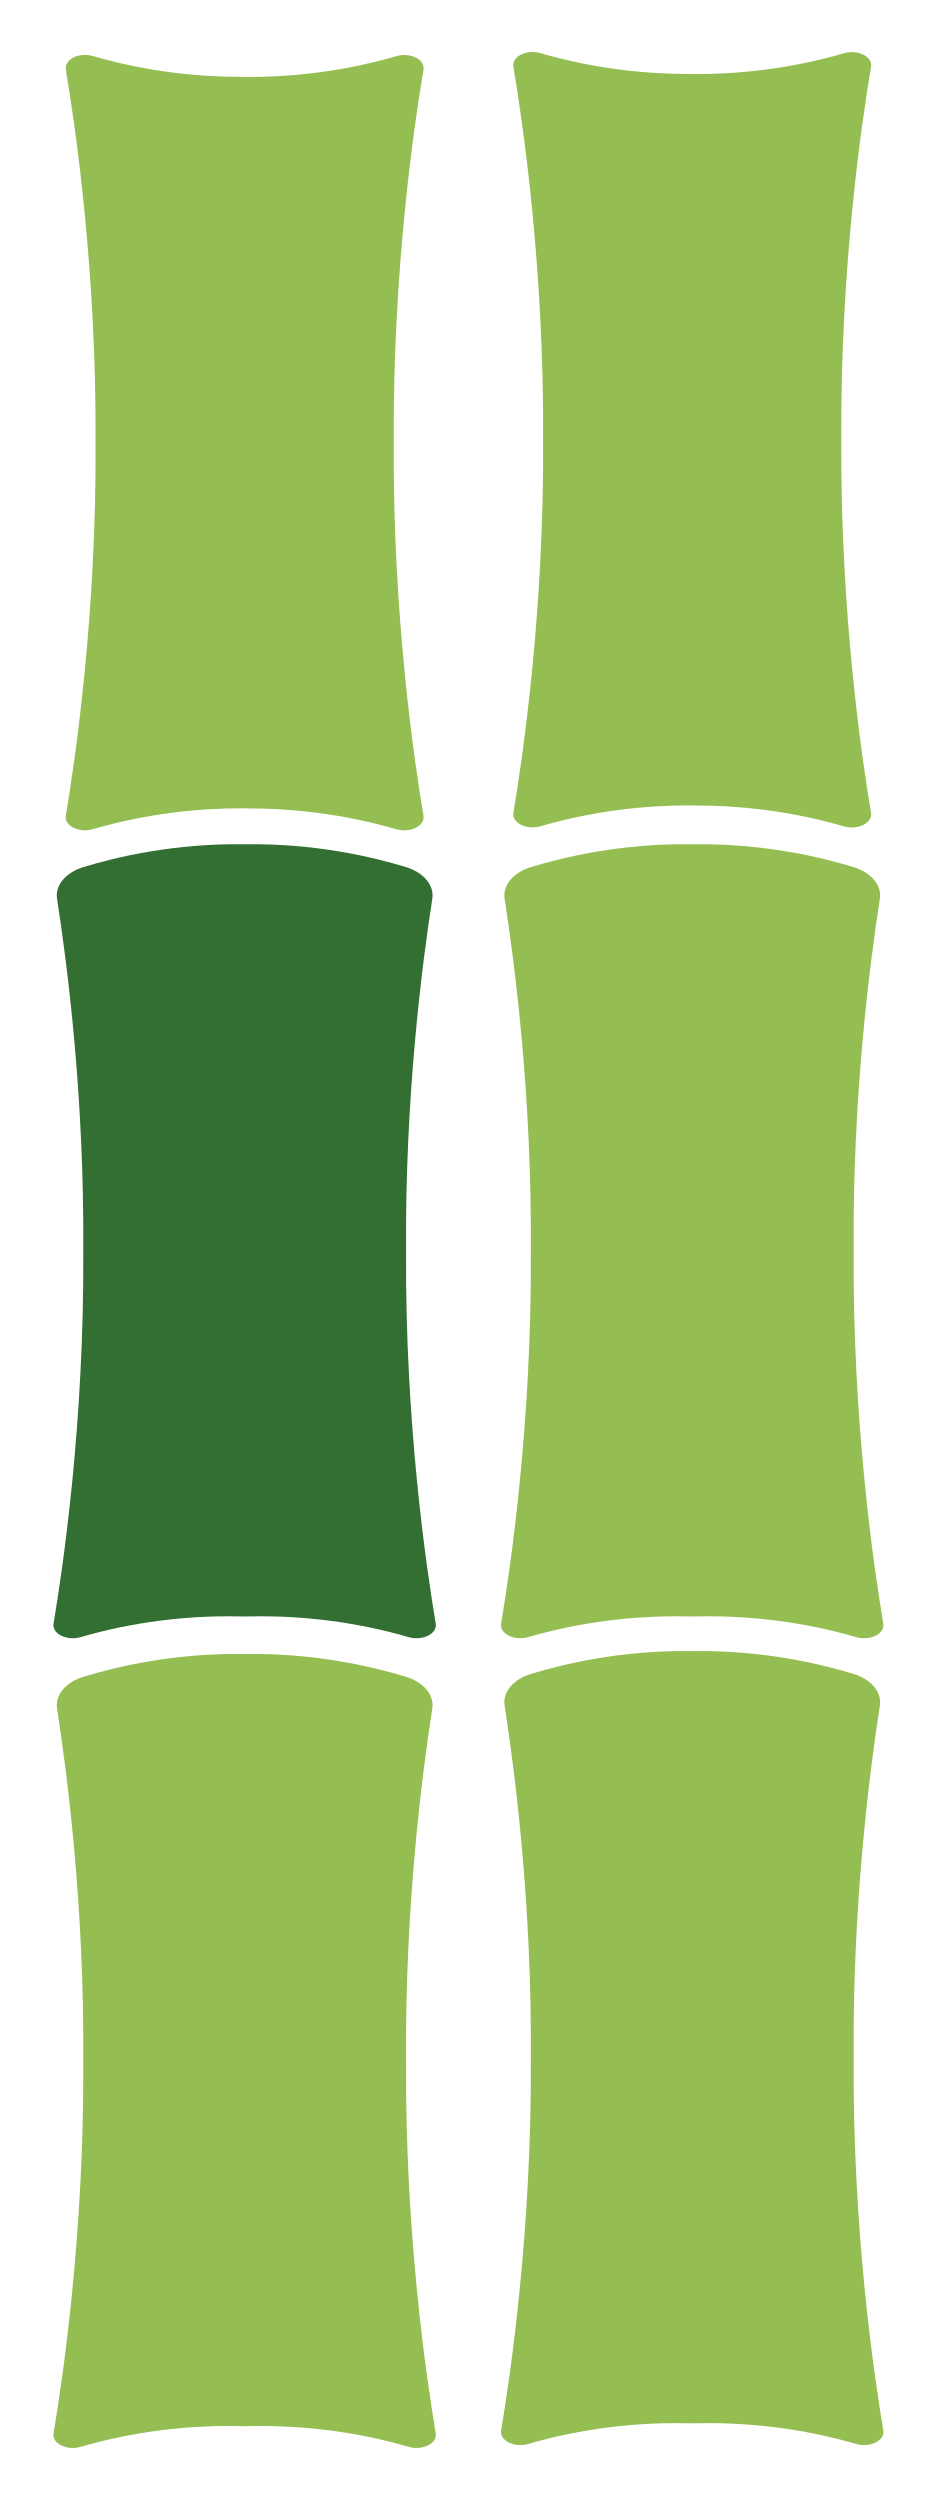
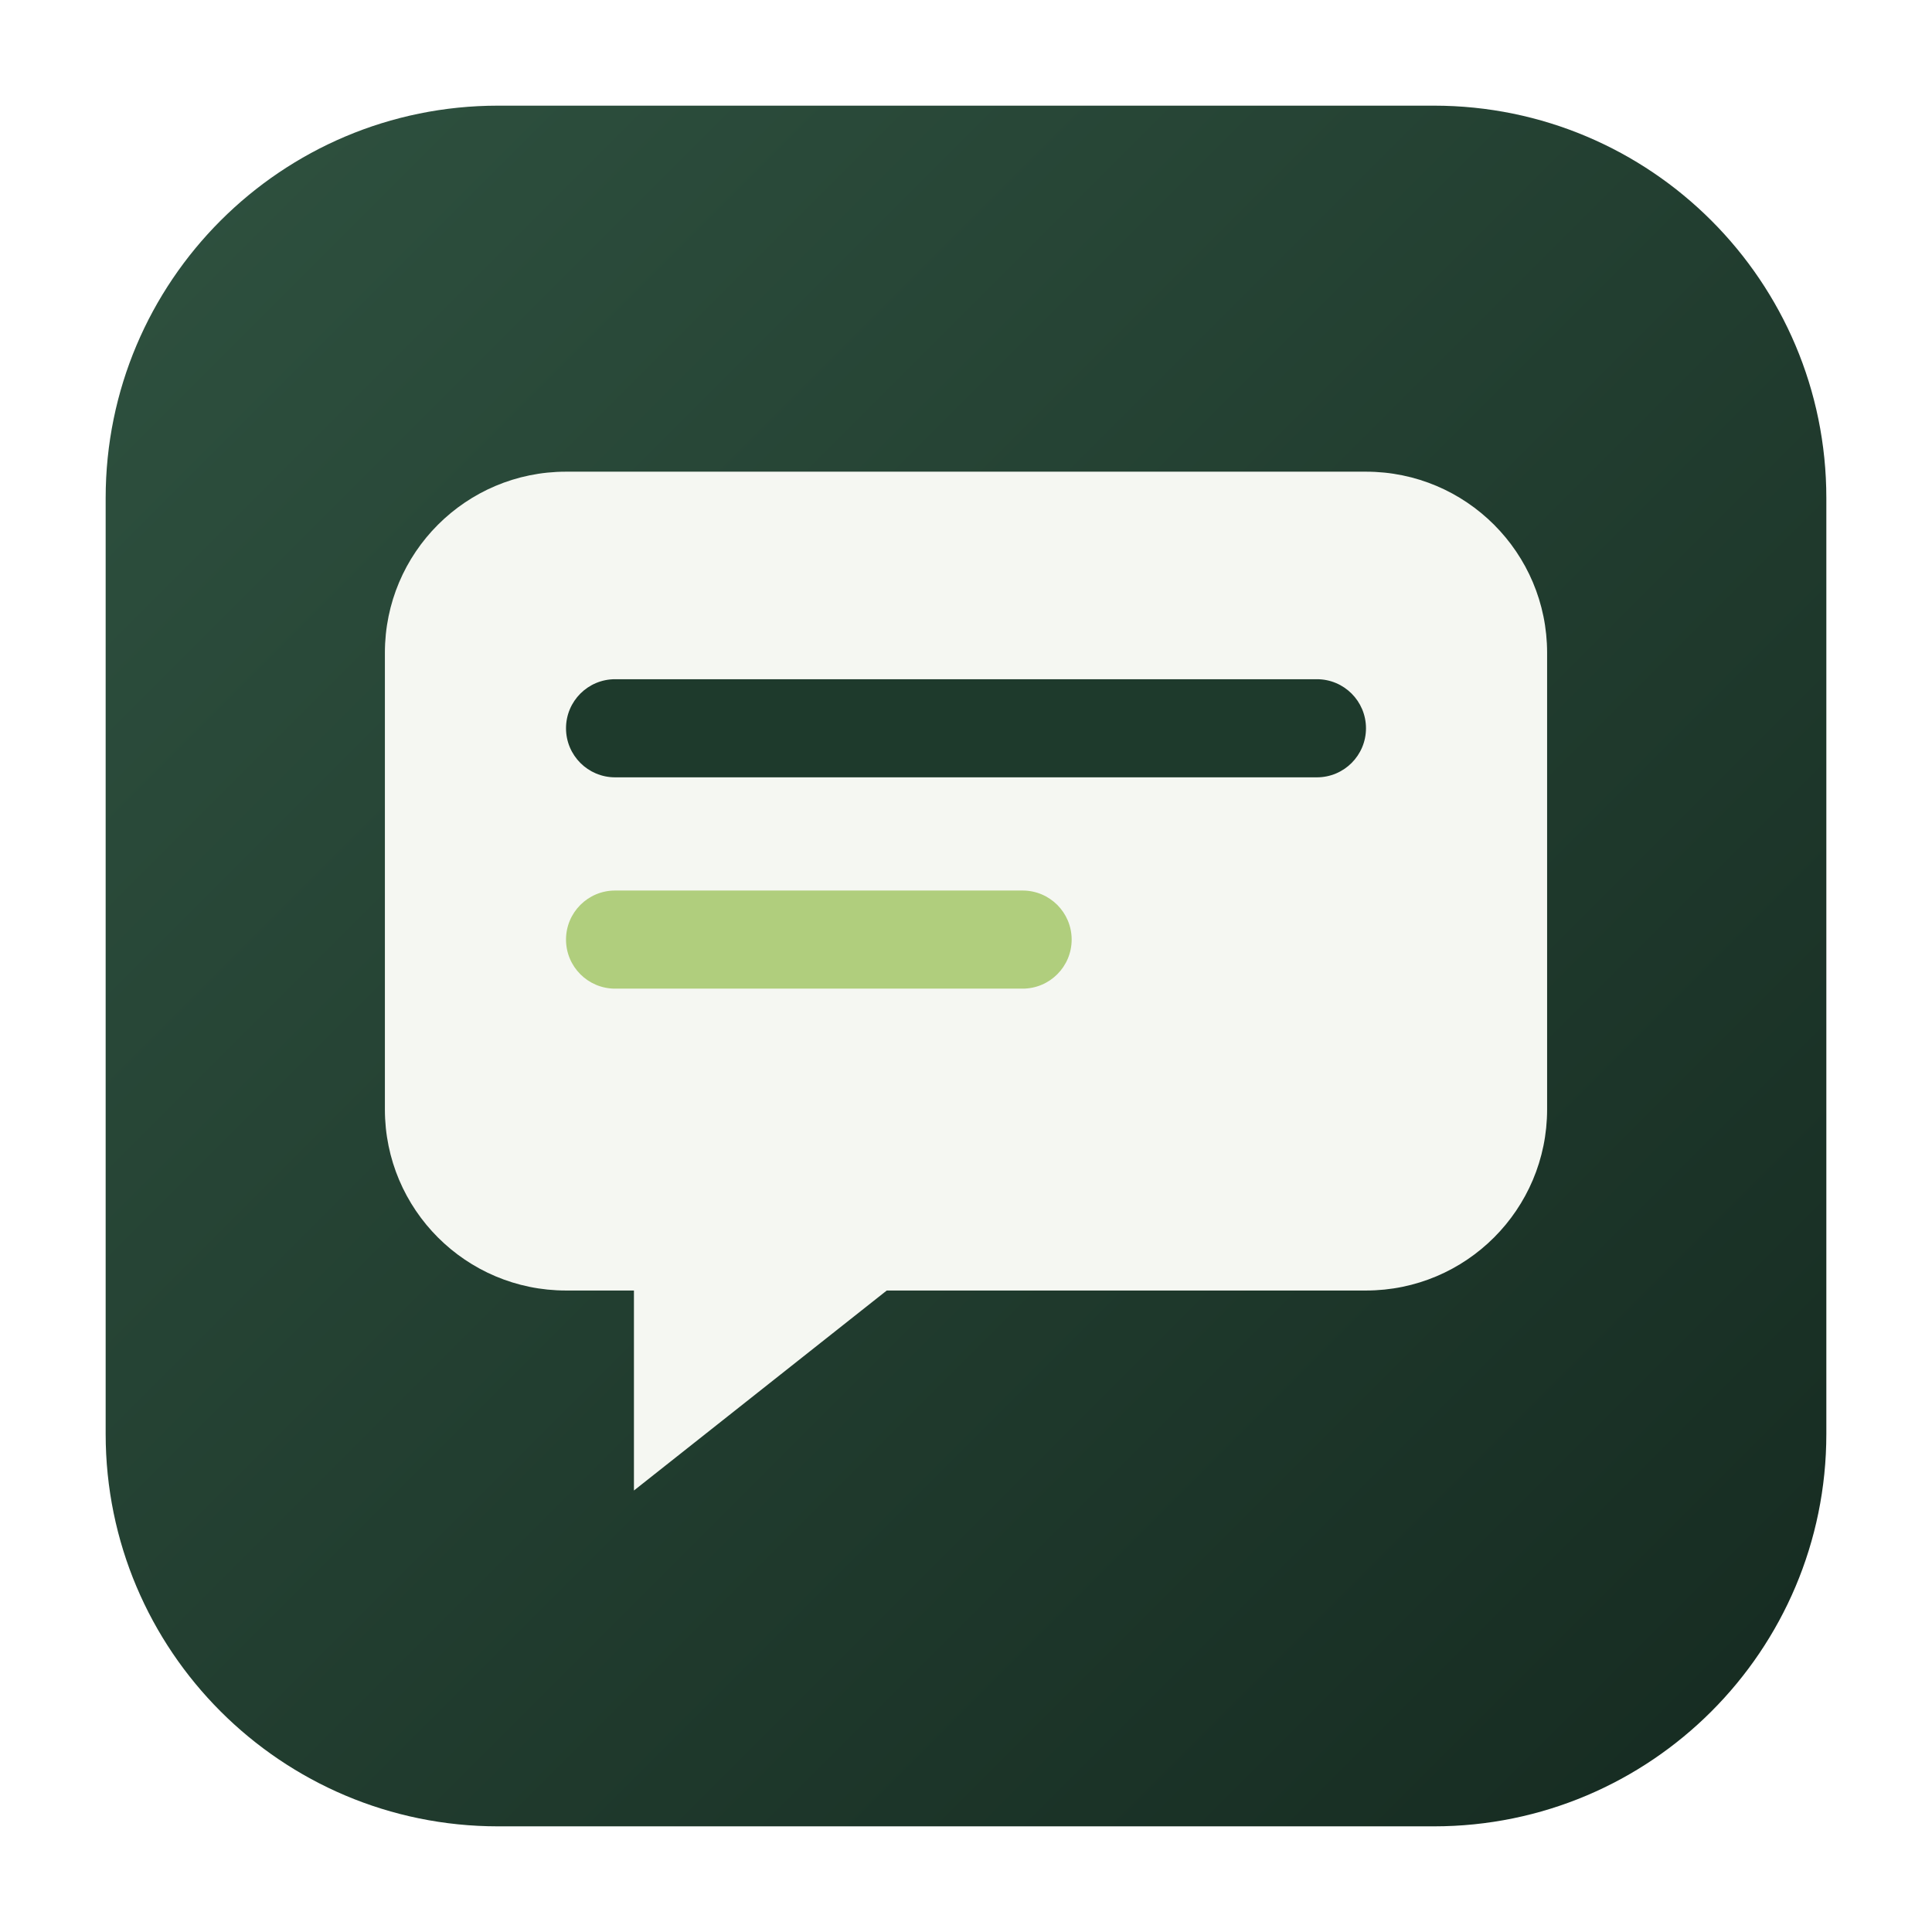
- <svg xmlns="http://www.w3.org/2000/svg" viewBox="331 29 362 966">
-   <path fill="#94BE52" d="M367.91,200.04c0.43,66.35-7.87,122.7-11.48,144.13c-0.65,3.96,5.17,6.77,10.46,5.22 c20.86-6.07,40.85-8.14,58.64-8.07v0.04c17.79-0.07,37.78,2,58.64,8.07c5.28,1.55,11.1-1.26,10.46-5.22 c-3.61-21.43-11.91-77.82-11.48-144.17c-0.43-66.35,7.87-122.7,11.48-144.13c0.65-3.96-5.17-6.77-10.46-5.22 c-20.86,6.07-40.85,8.14-58.64,8.07v-0.04c-17.79,0.07-37.78-2-58.64-8.07c-5.28-1.55-11.1,1.26-10.46,5.22 C360.04,77.3,368.34,133.69,367.91,200.04z" />
-   <path fill="#94BE52" d="M499.37,969.24c0.65,3.96-5.17,6.77-10.46,5.22c-20.86-6.07-40.85-8.14-58.64-8.07v0.04 c-1.56,0-3.13,0-4.74,0.04c-1.62-0.04-3.18-0.04-4.74-0.04v-0.04c-17.79-0.07-37.78,2-58.64,8.07c-5.28,1.55-11.1-1.26-10.46-5.22 c3.61-21.43,11.91-77.78,11.48-144.13c0.43-59.13-6.14-110.34-10.13-135.95c-0.81-5.18,3.29-10.14,10.19-12.25 c12.83-3.92,35.3-9.25,62.31-8.81c27-0.44,49.48,4.88,62.31,8.81c6.9,2.11,11,7.07,10.19,12.25 c-3.99,25.61-10.56,76.82-10.13,135.95C487.46,891.46,495.76,947.82,499.37,969.24z" />
-   <path fill="#94BE52" d="M540.85,198.92c0.43,66.35-7.87,122.7-11.48,144.13c-0.65,3.96,5.17,6.77,10.46,5.22 c20.86-6.07,40.86-8.14,58.64-8.07v0.04c17.79-0.07,37.78,2,58.64,8.07c5.28,1.55,11.1-1.26,10.46-5.22 c-3.61-21.43-11.91-77.82-11.48-144.17c-0.43-66.35,7.87-122.7,11.48-144.13c0.65-3.96-5.17-6.77-10.46-5.22 c-20.86,6.07-40.85,8.14-58.64,8.07v-0.04c-17.79,0.07-37.78-2-58.64-8.07c-5.28-1.55-11.1,1.26-10.46,5.22 C532.98,76.18,541.28,132.58,540.85,198.92z" />
-   <path fill="#94BE52" d="M672.31,656.37c0.65,3.96-5.17,6.77-10.46,5.22c-20.86-6.07-40.85-8.14-58.64-8.07v0.04 c-1.56,0-3.13,0-4.74,0.04c-1.62-0.04-3.18-0.04-4.74-0.04v-0.04c-17.79-0.07-37.78,2-58.64,8.07c-5.28,1.55-11.1-1.26-10.46-5.22 c3.61-21.43,11.91-77.78,11.48-144.13c0.43-59.13-6.14-110.35-10.13-135.95c-0.81-5.18,3.29-10.14,10.19-12.25 c12.83-3.92,35.3-9.25,62.31-8.81c27-0.44,49.48,4.88,62.31,8.81c6.9,2.11,11,7.07,10.19,12.25 c-3.99,25.61-10.56,76.82-10.13,135.95C660.4,578.59,668.7,634.94,672.31,656.37z" />
-   <path fill="#94BE52" d="M672.31,968.13c0.65,3.96-5.17,6.77-10.46,5.22c-20.86-6.07-40.85-8.14-58.64-8.07v0.04 c-1.56,0-3.13,0-4.74,0.04c-1.62-0.04-3.18-0.04-4.74-0.04v-0.04c-17.79-0.07-37.78,2-58.64,8.07c-5.28,1.55-11.1-1.26-10.46-5.22 c3.61-21.43,11.91-77.78,11.48-144.13c0.43-59.13-6.14-110.35-10.13-135.95c-0.81-5.18,3.29-10.14,10.19-12.25 c12.83-3.92,35.3-9.25,62.31-8.81c27-0.44,49.48,4.88,62.31,8.81c6.9,2.11,11,7.07,10.19,12.25 c-3.99,25.61-10.56,76.82-10.13,135.95C660.4,890.35,668.7,946.7,672.31,968.13z" />
-   <path fill="#336F33" d="M499.37,656.37c0.65,3.96-5.17,6.77-10.46,5.22c-20.86-6.07-40.85-8.14-58.64-8.07v0.04 c-1.56,0-3.13,0-4.74,0.04c-1.62-0.04-3.18-0.04-4.74-0.04v-0.04c-17.79-0.07-37.78,2-58.64,8.07c-5.28,1.55-11.1-1.26-10.46-5.22 c3.61-21.43,11.91-77.78,11.48-144.13c0.43-59.13-6.14-110.35-10.13-135.95c-0.81-5.18,3.29-10.14,10.19-12.25 c12.83-3.92,35.3-9.25,62.31-8.81c27-0.44,49.48,4.88,62.31,8.81c6.9,2.11,11,7.07,10.19,12.25 c-3.99,25.61-10.56,76.82-10.13,135.95C487.46,578.59,495.76,634.94,499.37,656.37z" />
+ <svg xmlns="http://www.w3.org/2000/svg" viewBox="0 0 1024 1024" width="1024" height="1024">
+   <defs>
+     <linearGradient id="bg" x1="0" y1="0" x2="1" y2="1">
+       <stop offset="0" stop-color="#2F5240" />
+       <stop offset="1" stop-color="#152A20" />
+     </linearGradient>
+   </defs>
+   <rect x="56" y="56" width="912" height="912" rx="208" fill="url(#bg)" />
+   <path d="M300 250 H724 A96 96 0 0 1 820 346 V588 A96 96 0 0 1 724 684 H470 L336 790 V684 H300 A96 96 0 0 1 204 588 V346 A96 96 0 0 1 300 250 Z" fill="#F5F7F2" />
+   <rect x="300" y="360" width="424" height="52" rx="26" fill="#1E3A2C" />
+   <rect x="300" y="472" width="268" height="52" rx="26" fill="#B0CE7D" />
</svg>
